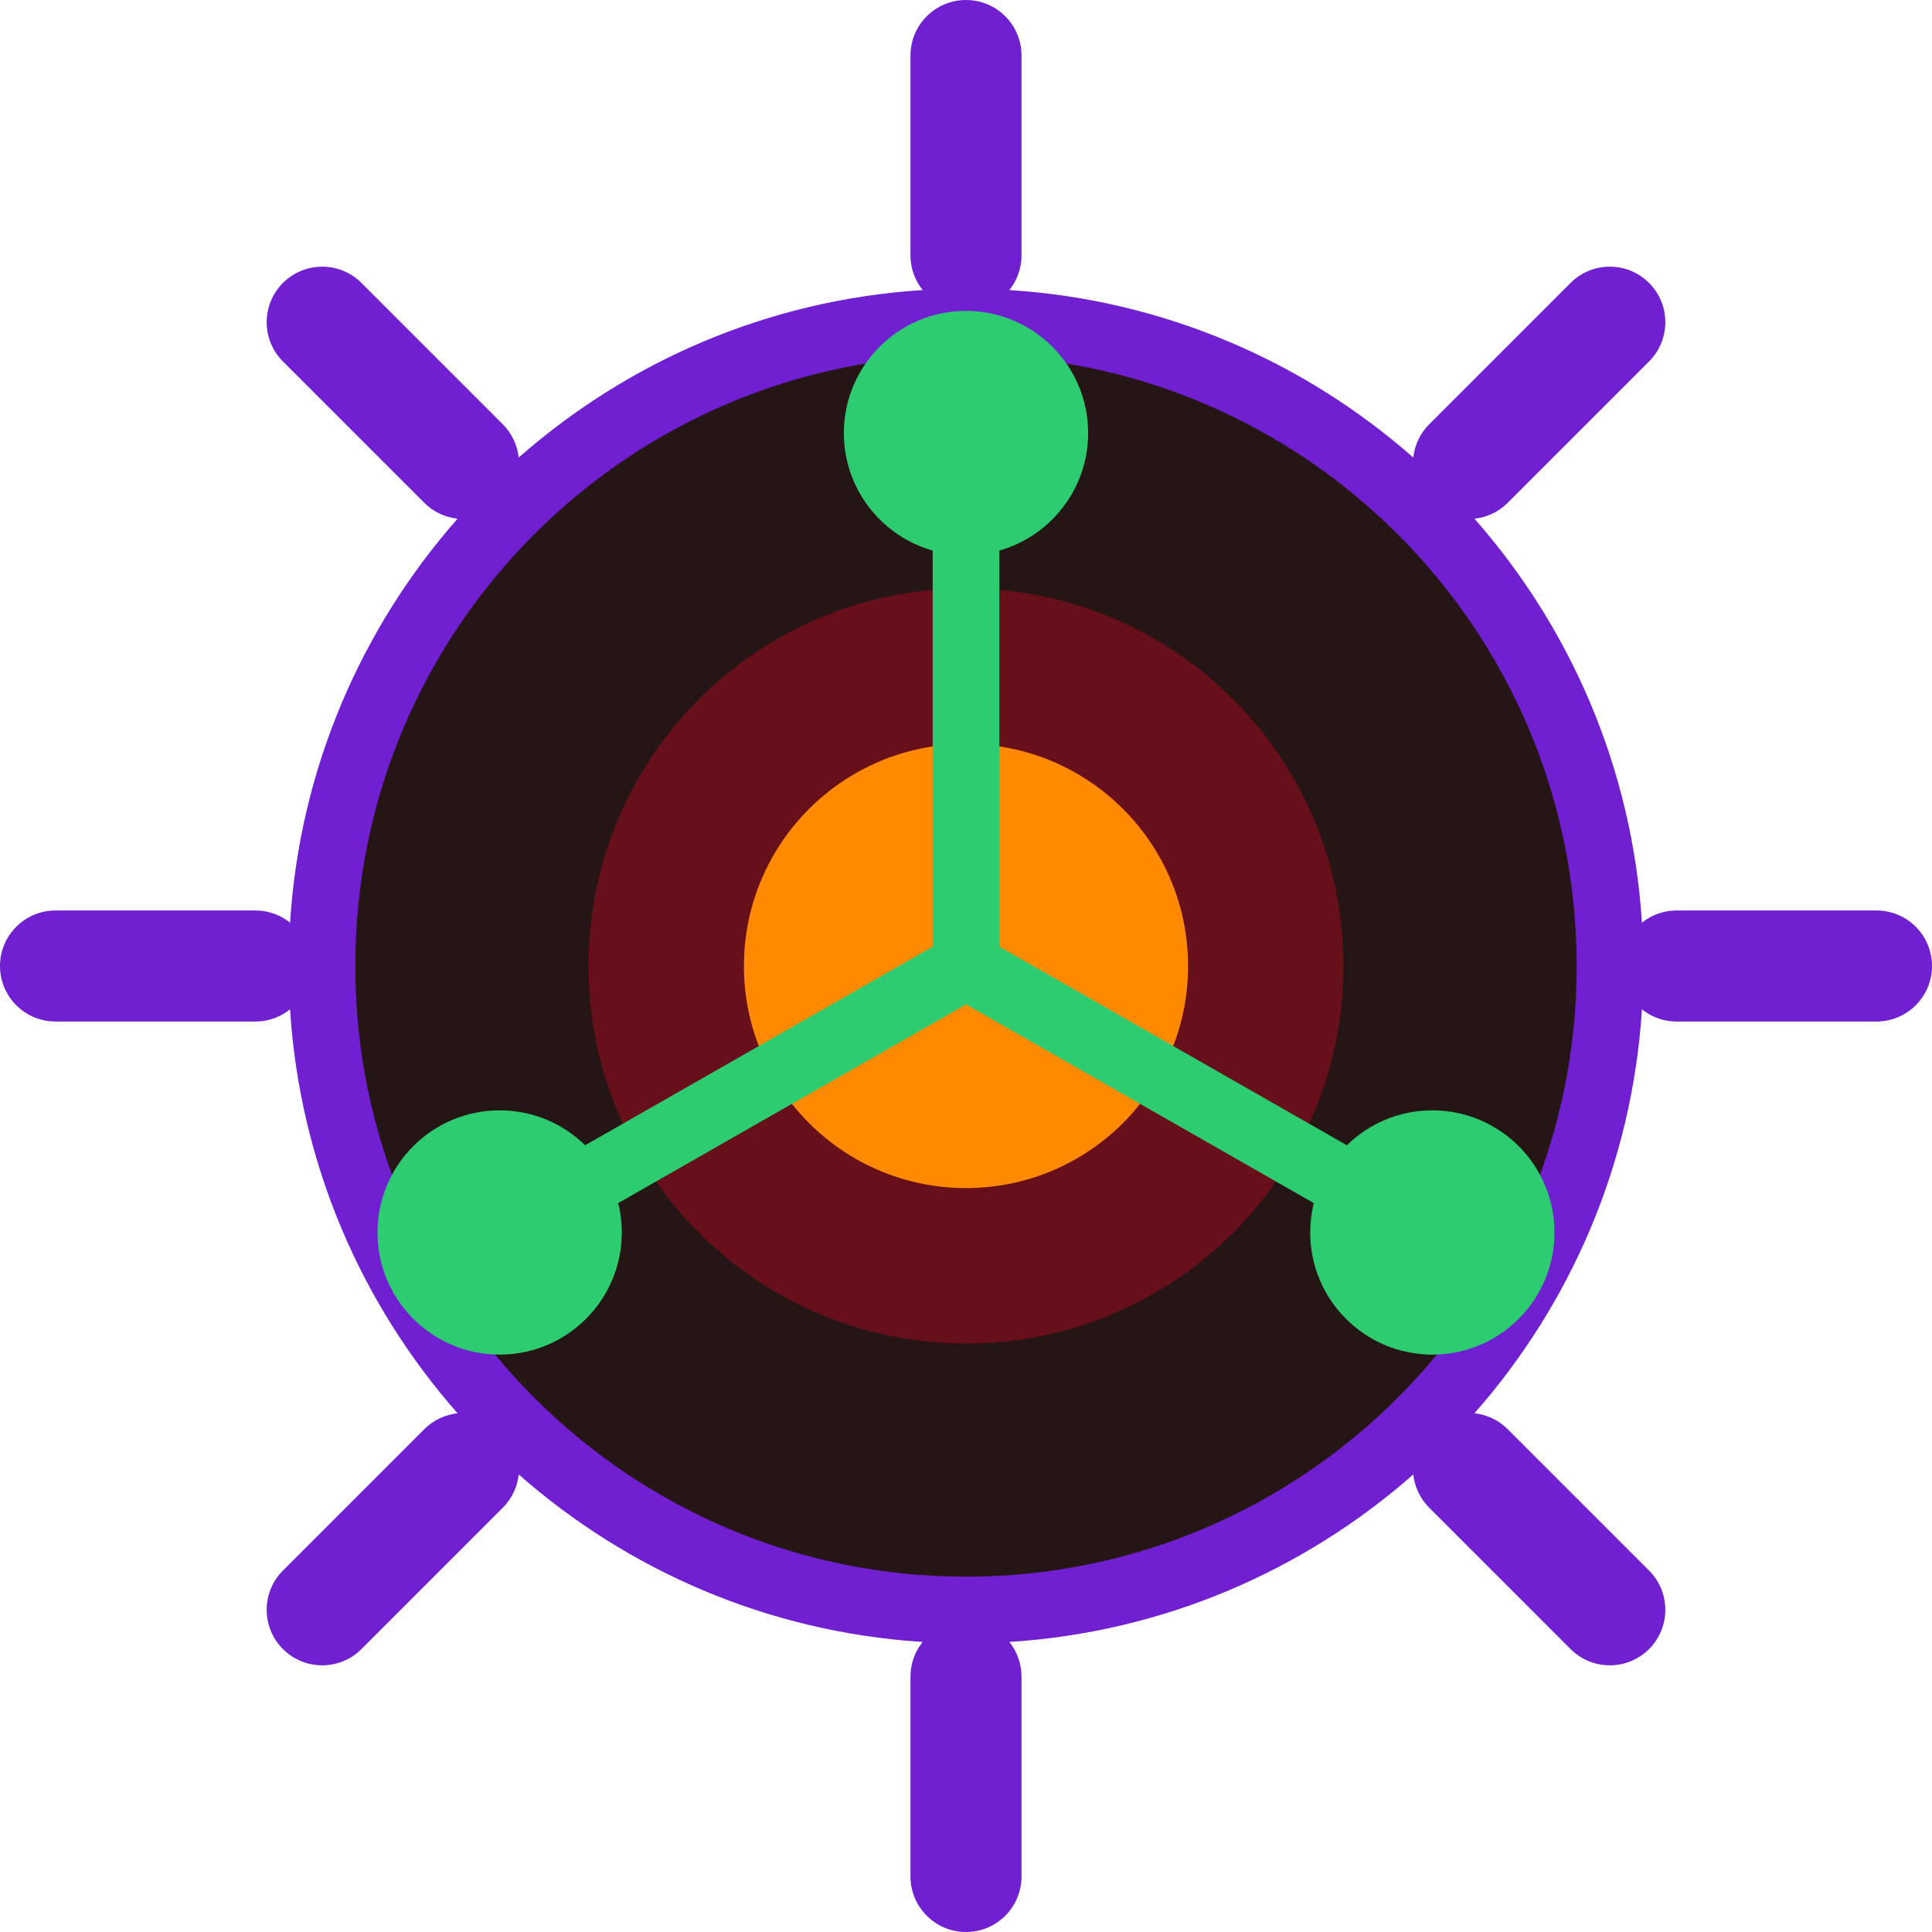
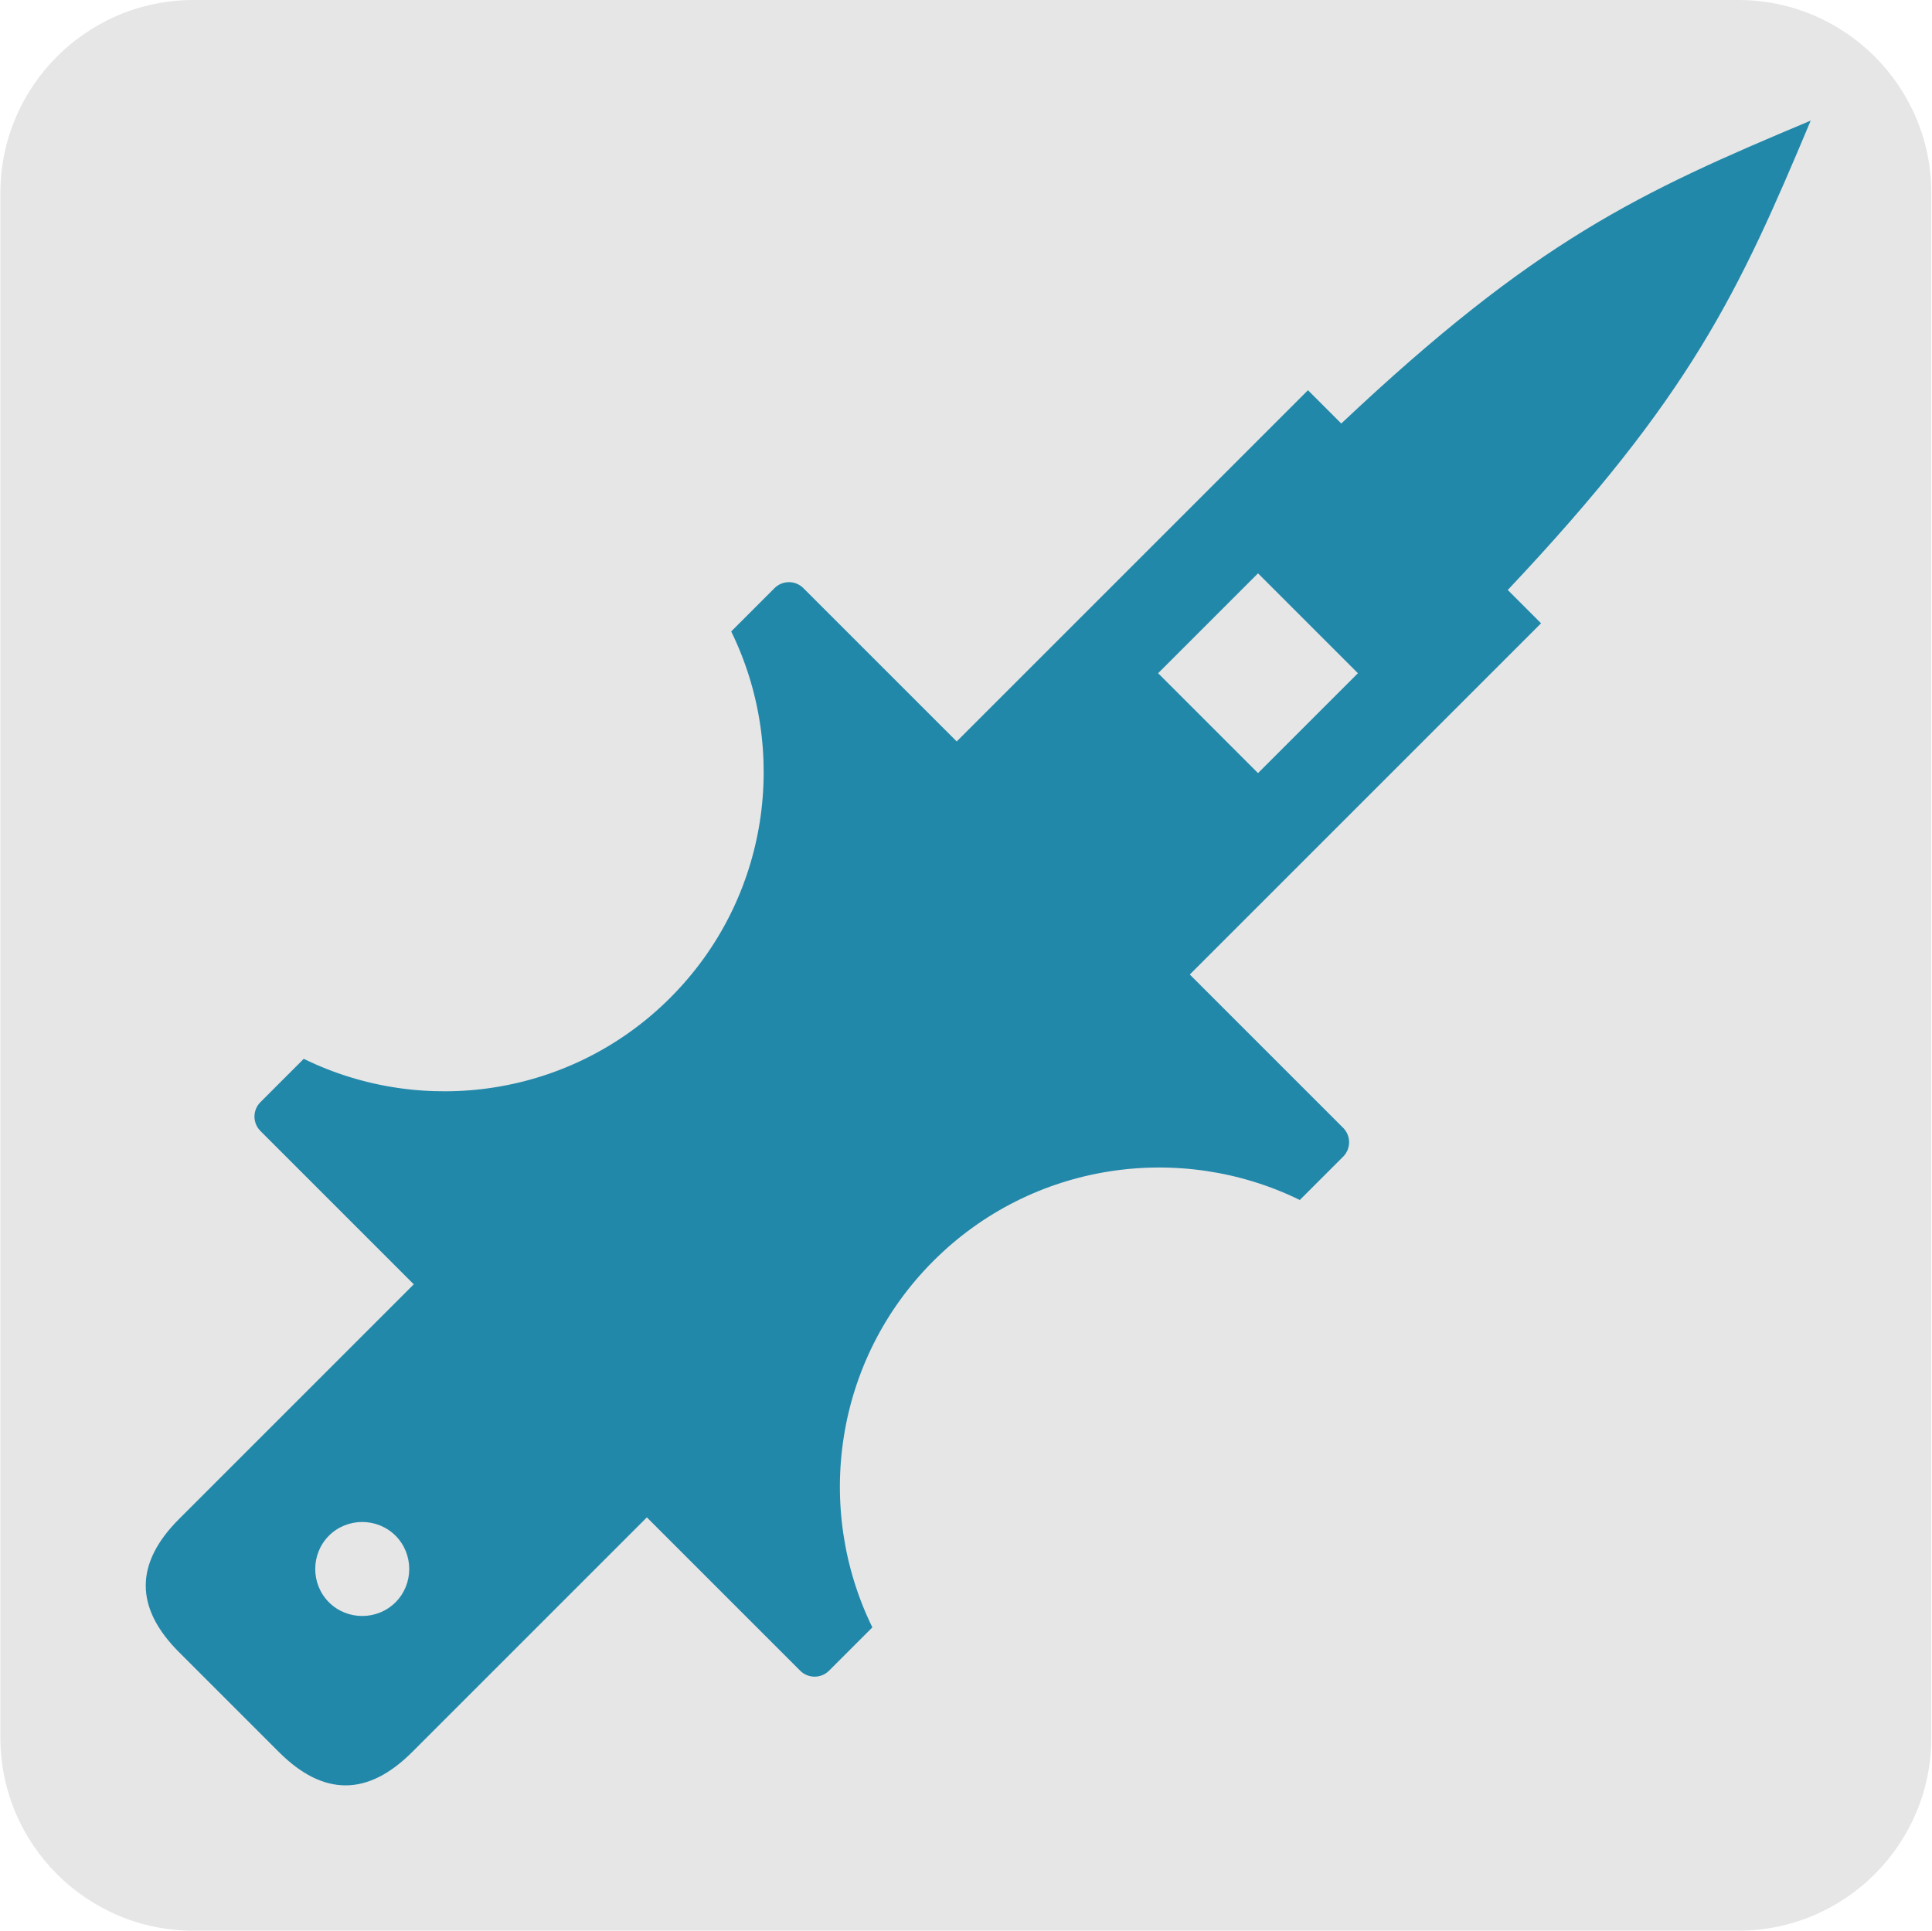
- <svg xmlns="http://www.w3.org/2000/svg" width="100%" height="100%" viewBox="0 0 200 200" version="1.1" xml:space="preserve" style="fill-rule:evenodd;clip-rule:evenodd;stroke-linejoin:round;stroke-miterlimit:2;">
-   <g>
-     <g transform="matrix(1.149425,0,0,1.149425,-14.94253,-14.94253)">
-       <circle cx="100" cy="100" r="58" style="fill:rgb(38,21,21);" />
-     </g>
-     <g transform="matrix(1.149425,0,0,1.149425,-14.94253,-14.94253)">
-       <path d="M39.123,103.904C38.267,104.59 37.181,105 36,105L18,105C15.24,105 13,102.76 13,100C13,97.24 15.24,95 18,95L36,95C37.181,95 38.267,95.41 39.123,96.096C40.003,82.194 45.548,69.551 54.209,59.716C53.113,59.598 52.049,59.12 51.21,58.281L38.482,45.553C36.53,43.601 36.53,40.433 38.482,38.482C40.433,36.53 43.601,36.53 45.553,38.482L58.281,51.21C59.12,52.049 59.598,53.113 59.716,54.209C69.551,45.548 82.194,40.003 96.096,39.123C95.41,38.267 95,37.181 95,36L95,18C95,15.24 97.24,13 100,13C102.76,13 105,15.24 105,18L105,36C105,37.181 104.59,38.267 103.904,39.123C117.806,40.003 130.449,45.548 140.284,54.209C140.402,53.113 140.88,52.049 141.719,51.21L154.447,38.482C156.399,36.53 159.567,36.53 161.518,38.482C163.47,40.433 163.47,43.601 161.518,45.553L148.79,58.281C147.951,59.12 146.887,59.598 145.791,59.716C154.452,69.551 159.997,82.194 160.877,96.096C161.733,95.41 162.819,95 164,95L182,95C184.76,95 187,97.24 187,100C187,102.76 184.76,105 182,105L164,105C162.819,105 161.733,104.59 160.877,103.904C159.997,117.806 154.452,130.449 145.791,140.284C146.887,140.402 147.951,140.88 148.79,141.719L161.518,154.447C163.47,156.399 163.47,159.567 161.518,161.518C159.567,163.47 156.399,163.47 154.447,161.518L141.719,148.79C140.88,147.951 140.402,146.887 140.284,145.791C130.449,154.452 117.806,159.997 103.904,160.877C104.59,161.733 105,162.819 105,164L105,182C105,184.76 102.76,187 100,187C97.24,187 95,184.76 95,182L95,164C95,162.819 95.41,161.733 96.096,160.877C82.194,159.997 69.551,154.452 59.716,145.791C59.598,146.887 59.12,147.951 58.281,148.79L45.553,161.518C43.601,163.47 40.433,163.47 38.482,161.518C36.53,159.567 36.53,156.399 38.482,154.447L51.21,141.719C52.049,140.88 53.113,140.402 54.209,140.284C45.548,130.449 40.003,117.806 39.123,103.904ZM100,45C69.645,45 45,69.645 45,100C45,130.355 69.645,155 100,155C130.355,155 155,130.355 155,100C155,69.645 130.355,45 100,45Z" style="fill:rgb(112,32,208);" />
-     </g>
-     <g transform="matrix(1.149425,0,0,1.149425,-14.94253,-14.94253)">
-       <circle cx="100" cy="100" r="34" style="fill:rgb(255,0,42);fill-opacity:0.3;" />
-     </g>
-     <g transform="matrix(1.149425,0,0,1.149425,-14.94253,-14.94253)">
-       <circle cx="100" cy="100" r="20" style="fill:rgb(255,138,0);" />
-     </g>
-     <g transform="matrix(1.149425,0,0,1.149425,-14.94253,-14.94253)">
-       <path d="M68.679,121.353C68.889,122.201 69,123.088 69,124C69,130.071 64.071,135 58,135C51.929,135 47,130.071 47,124C47,117.929 51.929,113 58,113C60.996,113 63.714,114.2 65.698,116.146L97,98.259L97,62.585C92.385,61.278 89,57.031 89,52C89,45.929 93.929,41 100,41C106.071,41 111,45.929 111,52C111,57.031 107.615,61.278 103,62.585L103,98.259L134.302,116.146C136.286,114.2 139.004,113 142,113C148.071,113 153,117.929 153,124C153,130.071 148.071,135 142,135C135.929,135 131,130.071 131,124C131,123.088 131.111,122.201 131.321,121.353L100,103.455L68.679,121.353Z" style="fill:rgb(46,204,113);" />
-     </g>
+ <svg xmlns="http://www.w3.org/2000/svg" width="100%" height="100%" viewBox="0 0 8538 8534" version="1.1" xml:space="preserve" style="fill-rule:evenodd;clip-rule:evenodd;stroke-linejoin:round;stroke-miterlimit:2;">
+   <rect id="monosmith-dark" x="1.694" y="0" width="8533.333" height="8533.333" style="fill:none;" />
+   <clipPath id="_clip1">
+     <rect x="1.694" y="0" width="8533.333" height="8533.333" />
+   </clipPath>
+   <g clip-path="url(#_clip1)">
+     <path d="M7681.694,0c470.967,0 853.333,382.366 853.333,853.333l0,6826.667c0,470.967 -382.366,853.333 -853.333,853.333l-6826.667,0c-470.967,0 -853.333,-382.366 -853.333,-853.333l0,-6826.667c0,-470.967 382.366,-853.333 853.333,-853.333l6826.667,0Z" style="fill:#e6e6e6;" />
+     <path d="M2858.642,6706.489l-1037.287,1037.287c-196.21,196.21 -392.42,196.21 -588.63,0l-441.473,-441.473c-196.21,-196.21 -196.21,-392.42 0,-588.63l1037.287,-1037.287l-677.589,-677.589c-35.214,-35.214 -35.214,-92.391 -0,-127.605l191.407,-191.407c526.855,258.04 1181.622,168.179 1619.386,-269.586c437.764,-437.764 527.626,-1092.531 269.586,-1619.386l191.407,-191.407c35.214,-35.214 92.391,-35.214 127.605,0l677.589,677.589l1552.339,-1552.339l147.158,147.158c858.419,-809.367 1314.233,-1019.918 2074.547,-1338.759c-318.841,760.314 -529.392,1216.128 -1338.759,2074.547l147.158,147.158l-1552.339,1552.339l677.589,677.589c35.214,35.214 35.214,92.391 0,127.605l-191.407,191.407c-526.855,-258.04 -1181.622,-168.179 -1619.386,269.586c-437.764,437.764 -527.626,1092.531 -269.586,1619.386l-191.407,191.407c-35.214,35.214 -92.391,35.214 -127.605,-0l-677.589,-677.589Zm2700.891,-4172.467l-441.473,441.473l441.473,441.473l441.473,-441.473l-441.473,-441.473Zm-3811.757,4253.23c-80.76,-80.558 -213.472,-80.475 -294.131,0.184c-80.728,80.728 -80.728,213.587 -0,294.315c80.728,80.728 213.587,80.728 294.315,0c80.659,-80.659 80.742,-213.372 0.184,-294.131l-0.368,-0.368Z" style="fill:#28a;" />
  </g>
</svg>
